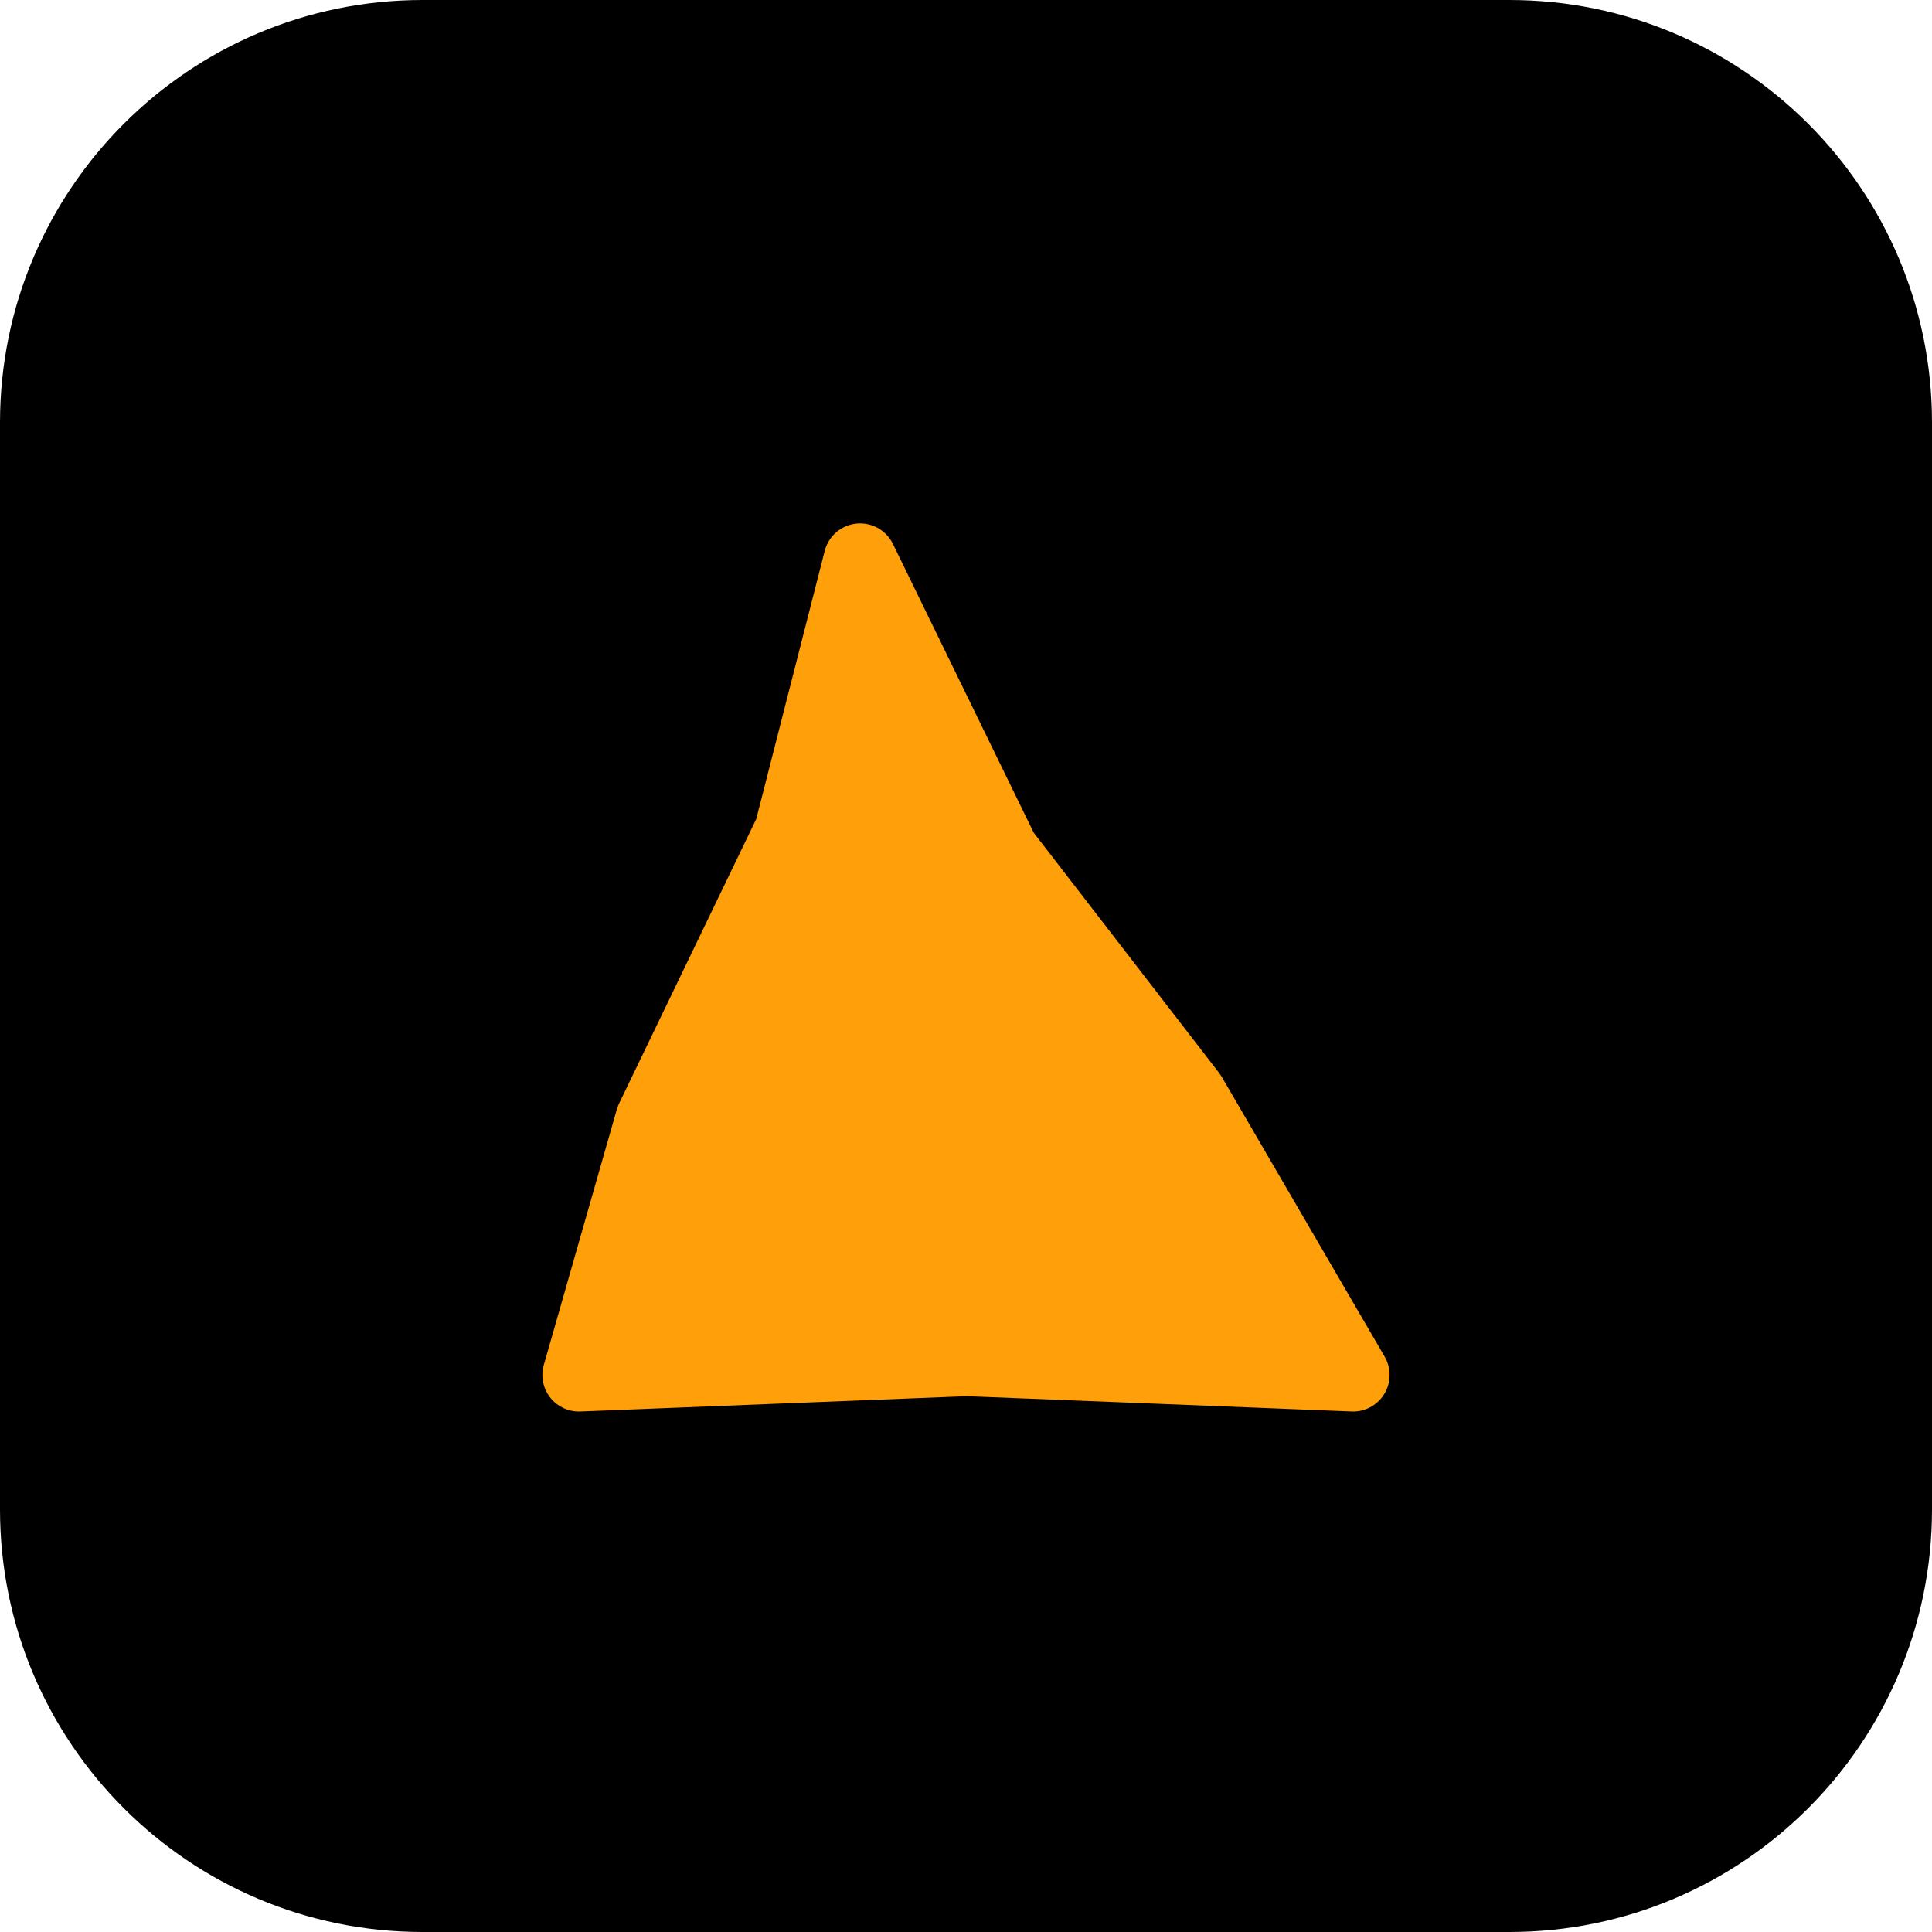
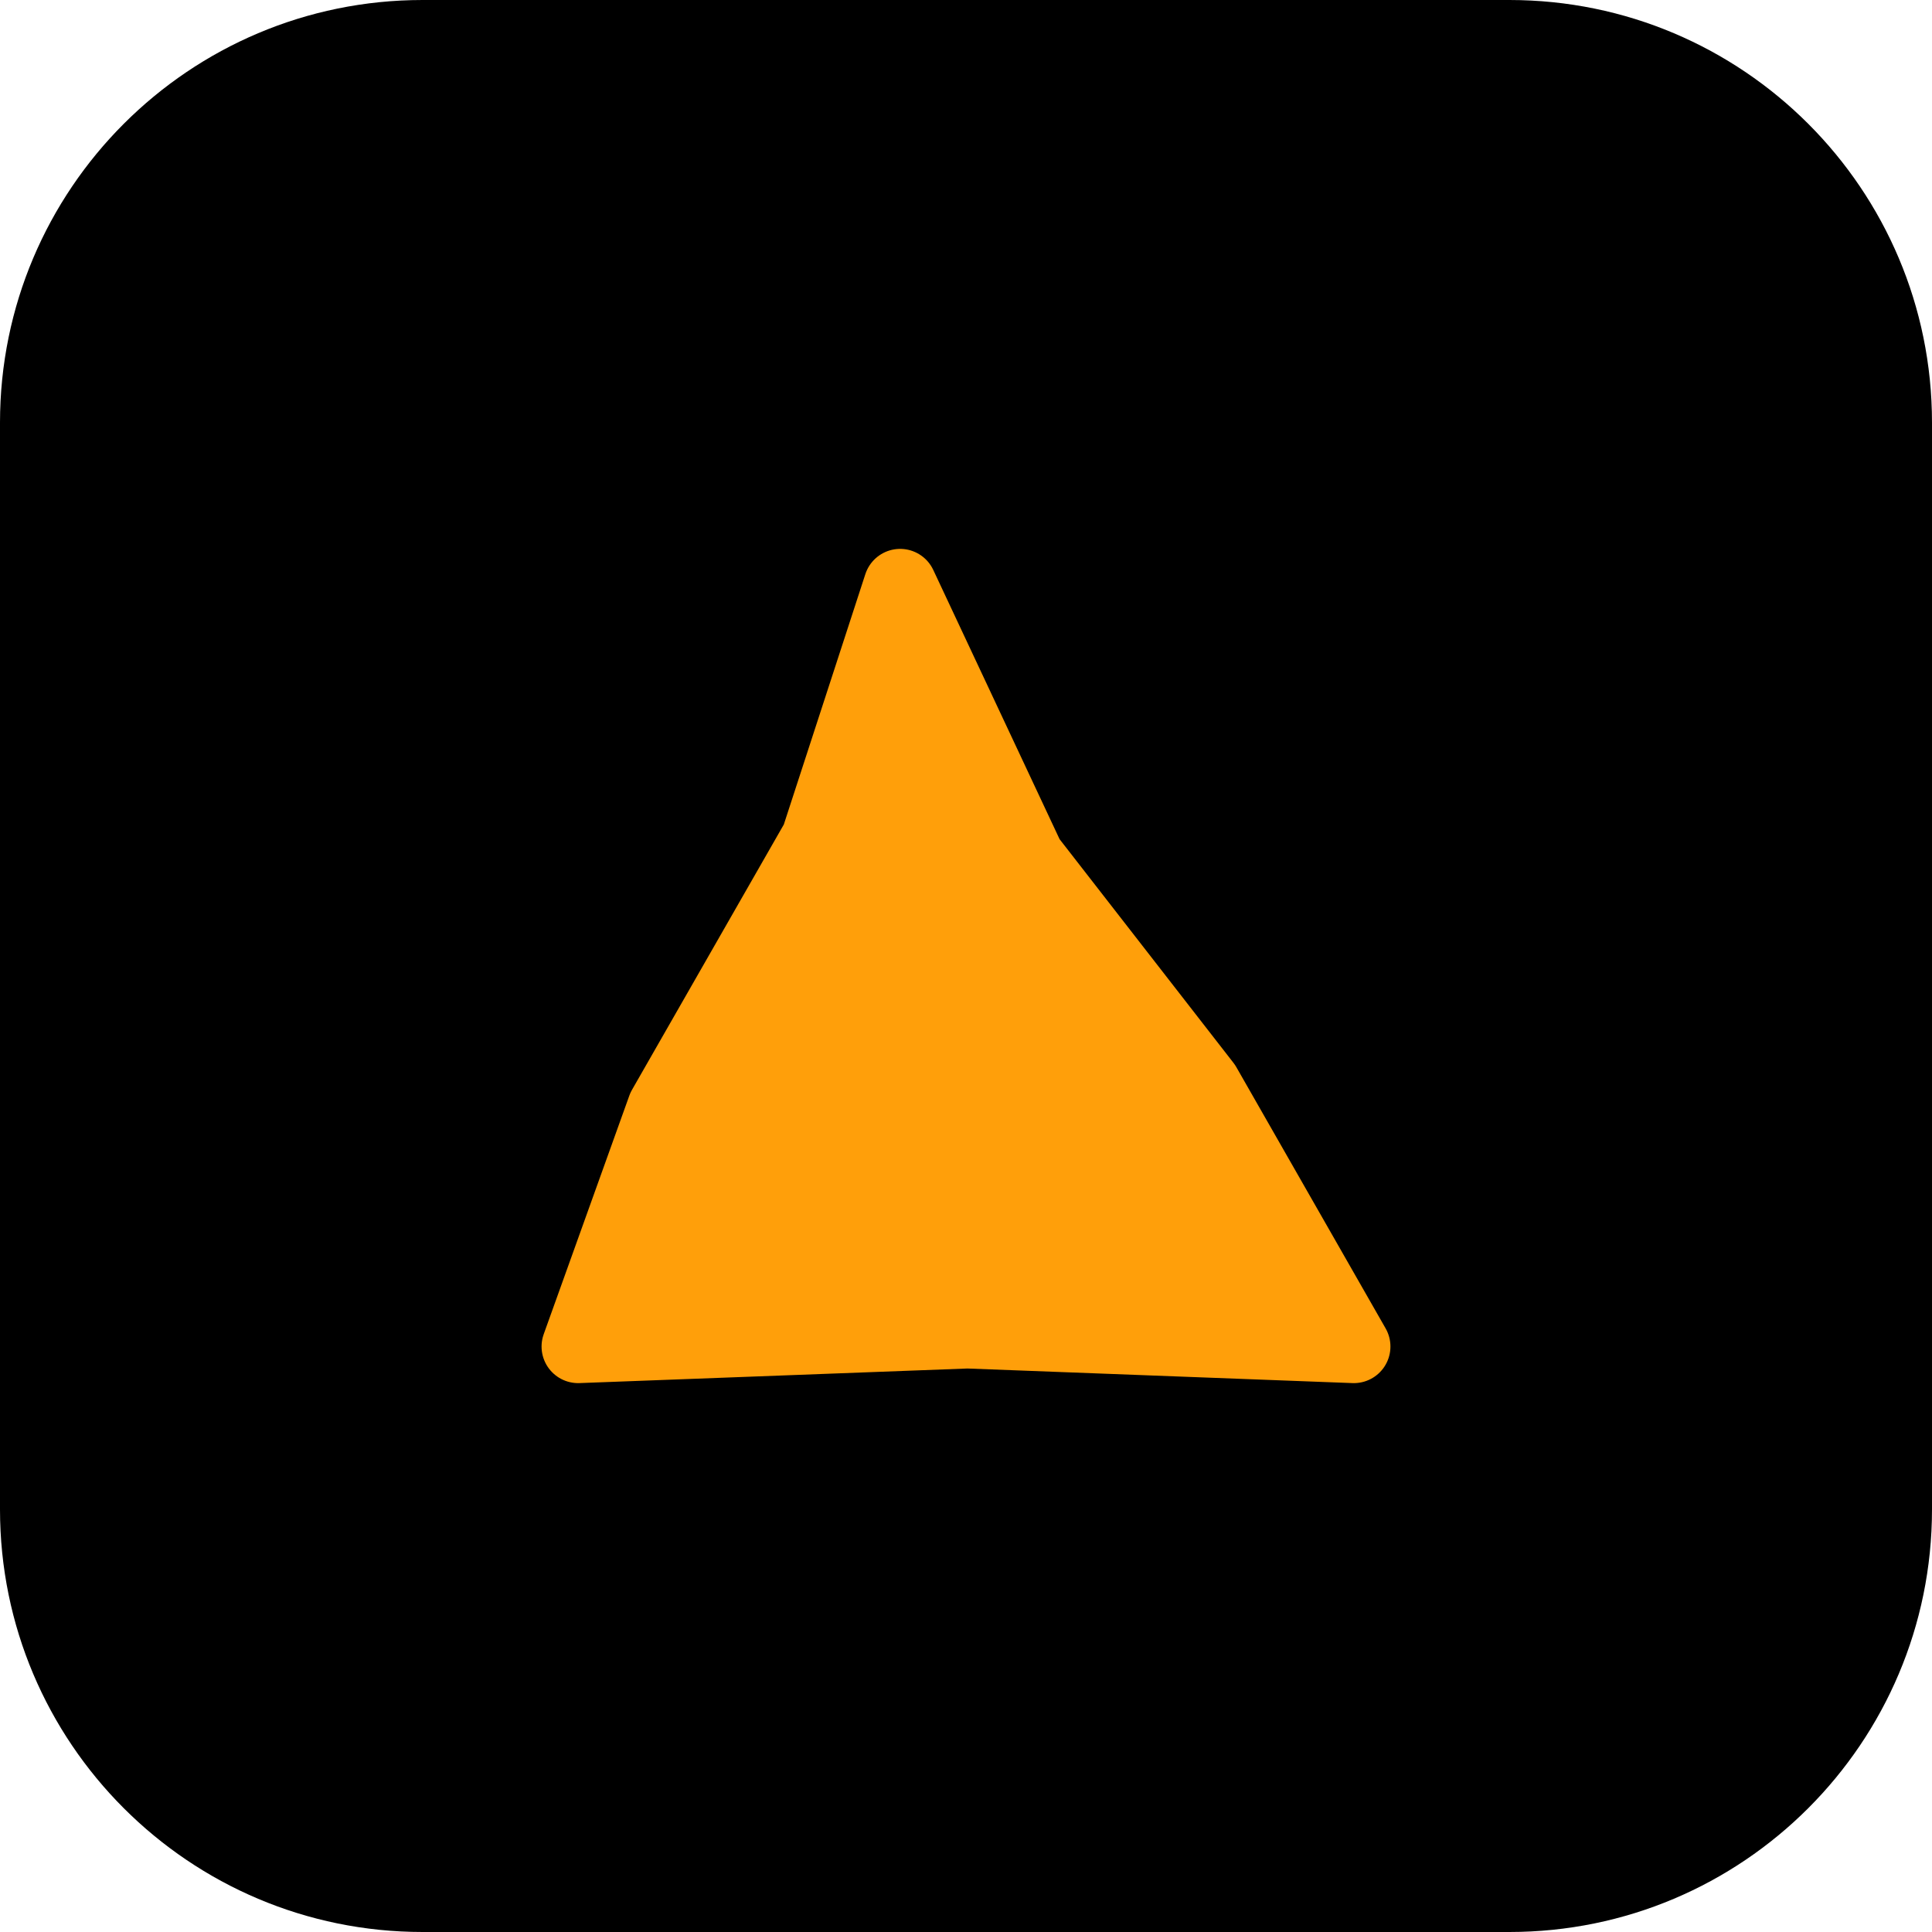
<svg xmlns="http://www.w3.org/2000/svg" viewBox="0 0 32 32">
  <rect width="32" height="32" rx="7" fill="#000000" />
-   <svg x="8" y="8.5" width="16" height="15" viewBox="-66 -68 132 124">
-     <path fill="#FF9F0A" stroke="#FF9F0A" stroke-width="10" stroke-linejoin="round" d="M-53 50L-43 15L-24 -24.4L-14.5 -61.6L5 -21.6L30.7 11.7L53 50L0.1 47.9Z" />
+   <svg x="8" y="8.97" width="16" height="14.06" viewBox="-66 -60 132 116">
+     <path fill="#FF9F0A" stroke="#FF9F0A" stroke-width="10" stroke-linejoin="round" d="M-53 50L-41.3 17.4L-20.3 -19.3L-9 -54L8.5 -16.7L32.6 14.3L53 50L0.2 48Z" />
  </svg>
</svg>
